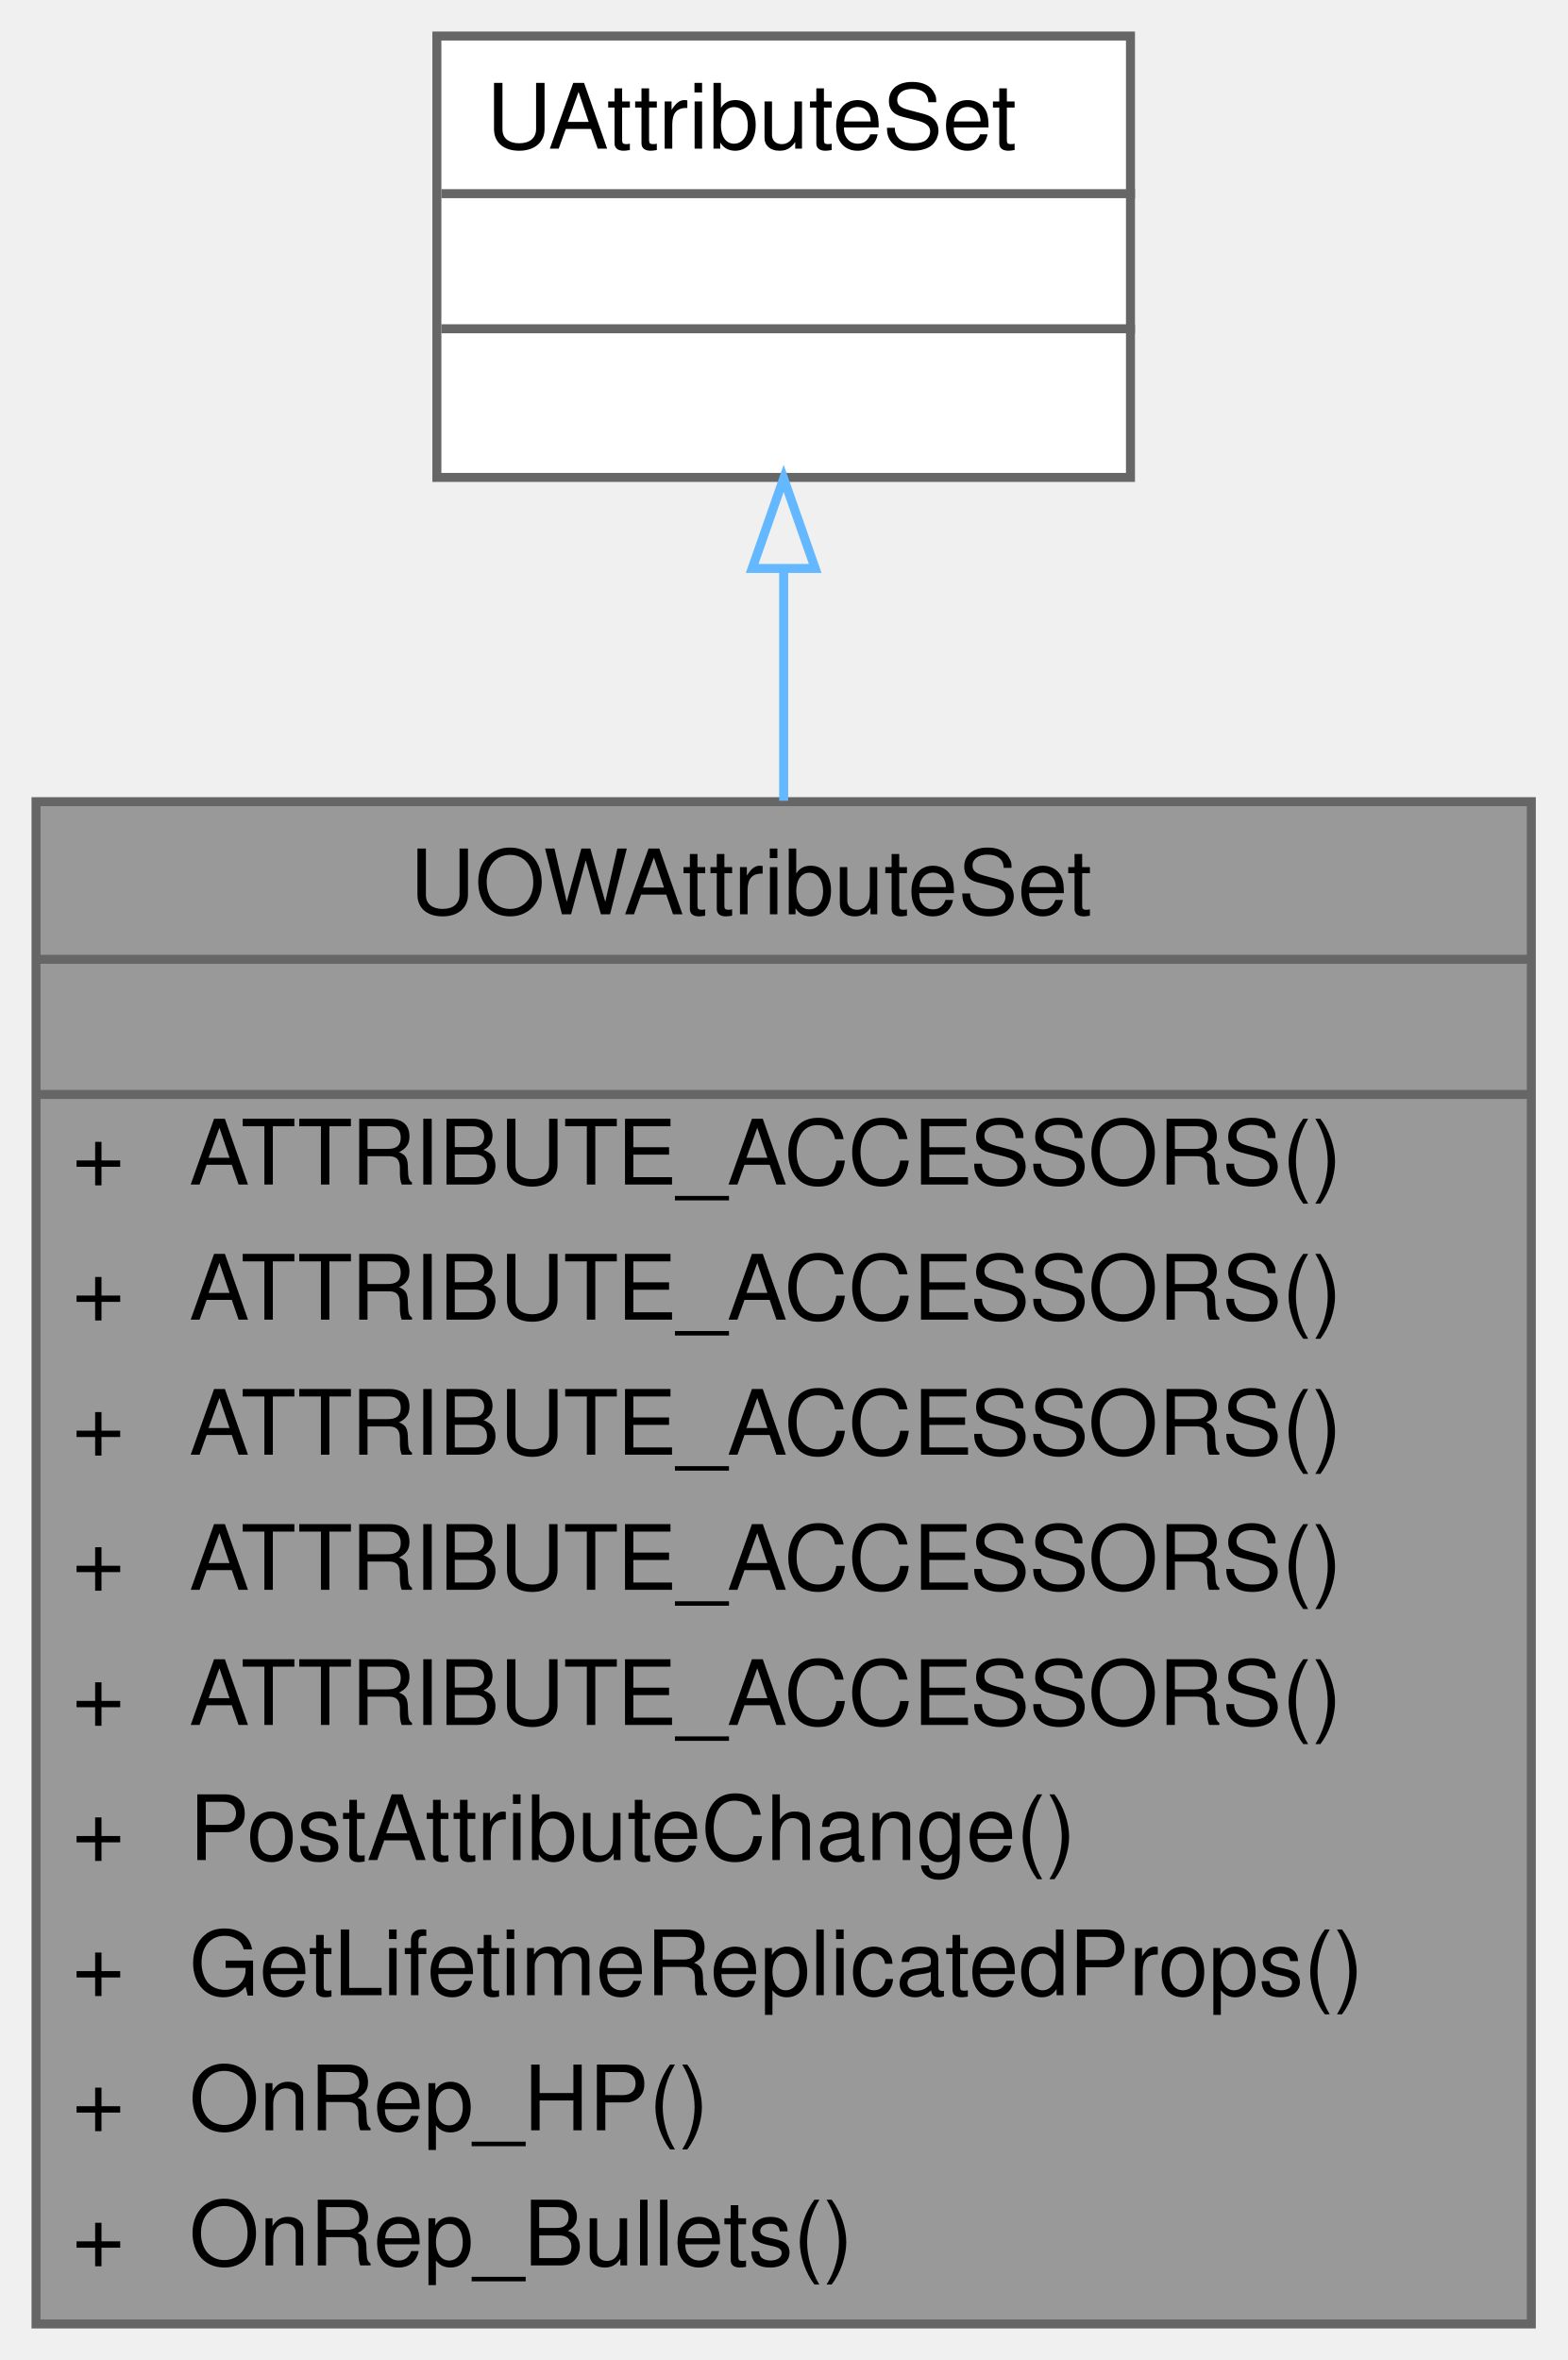
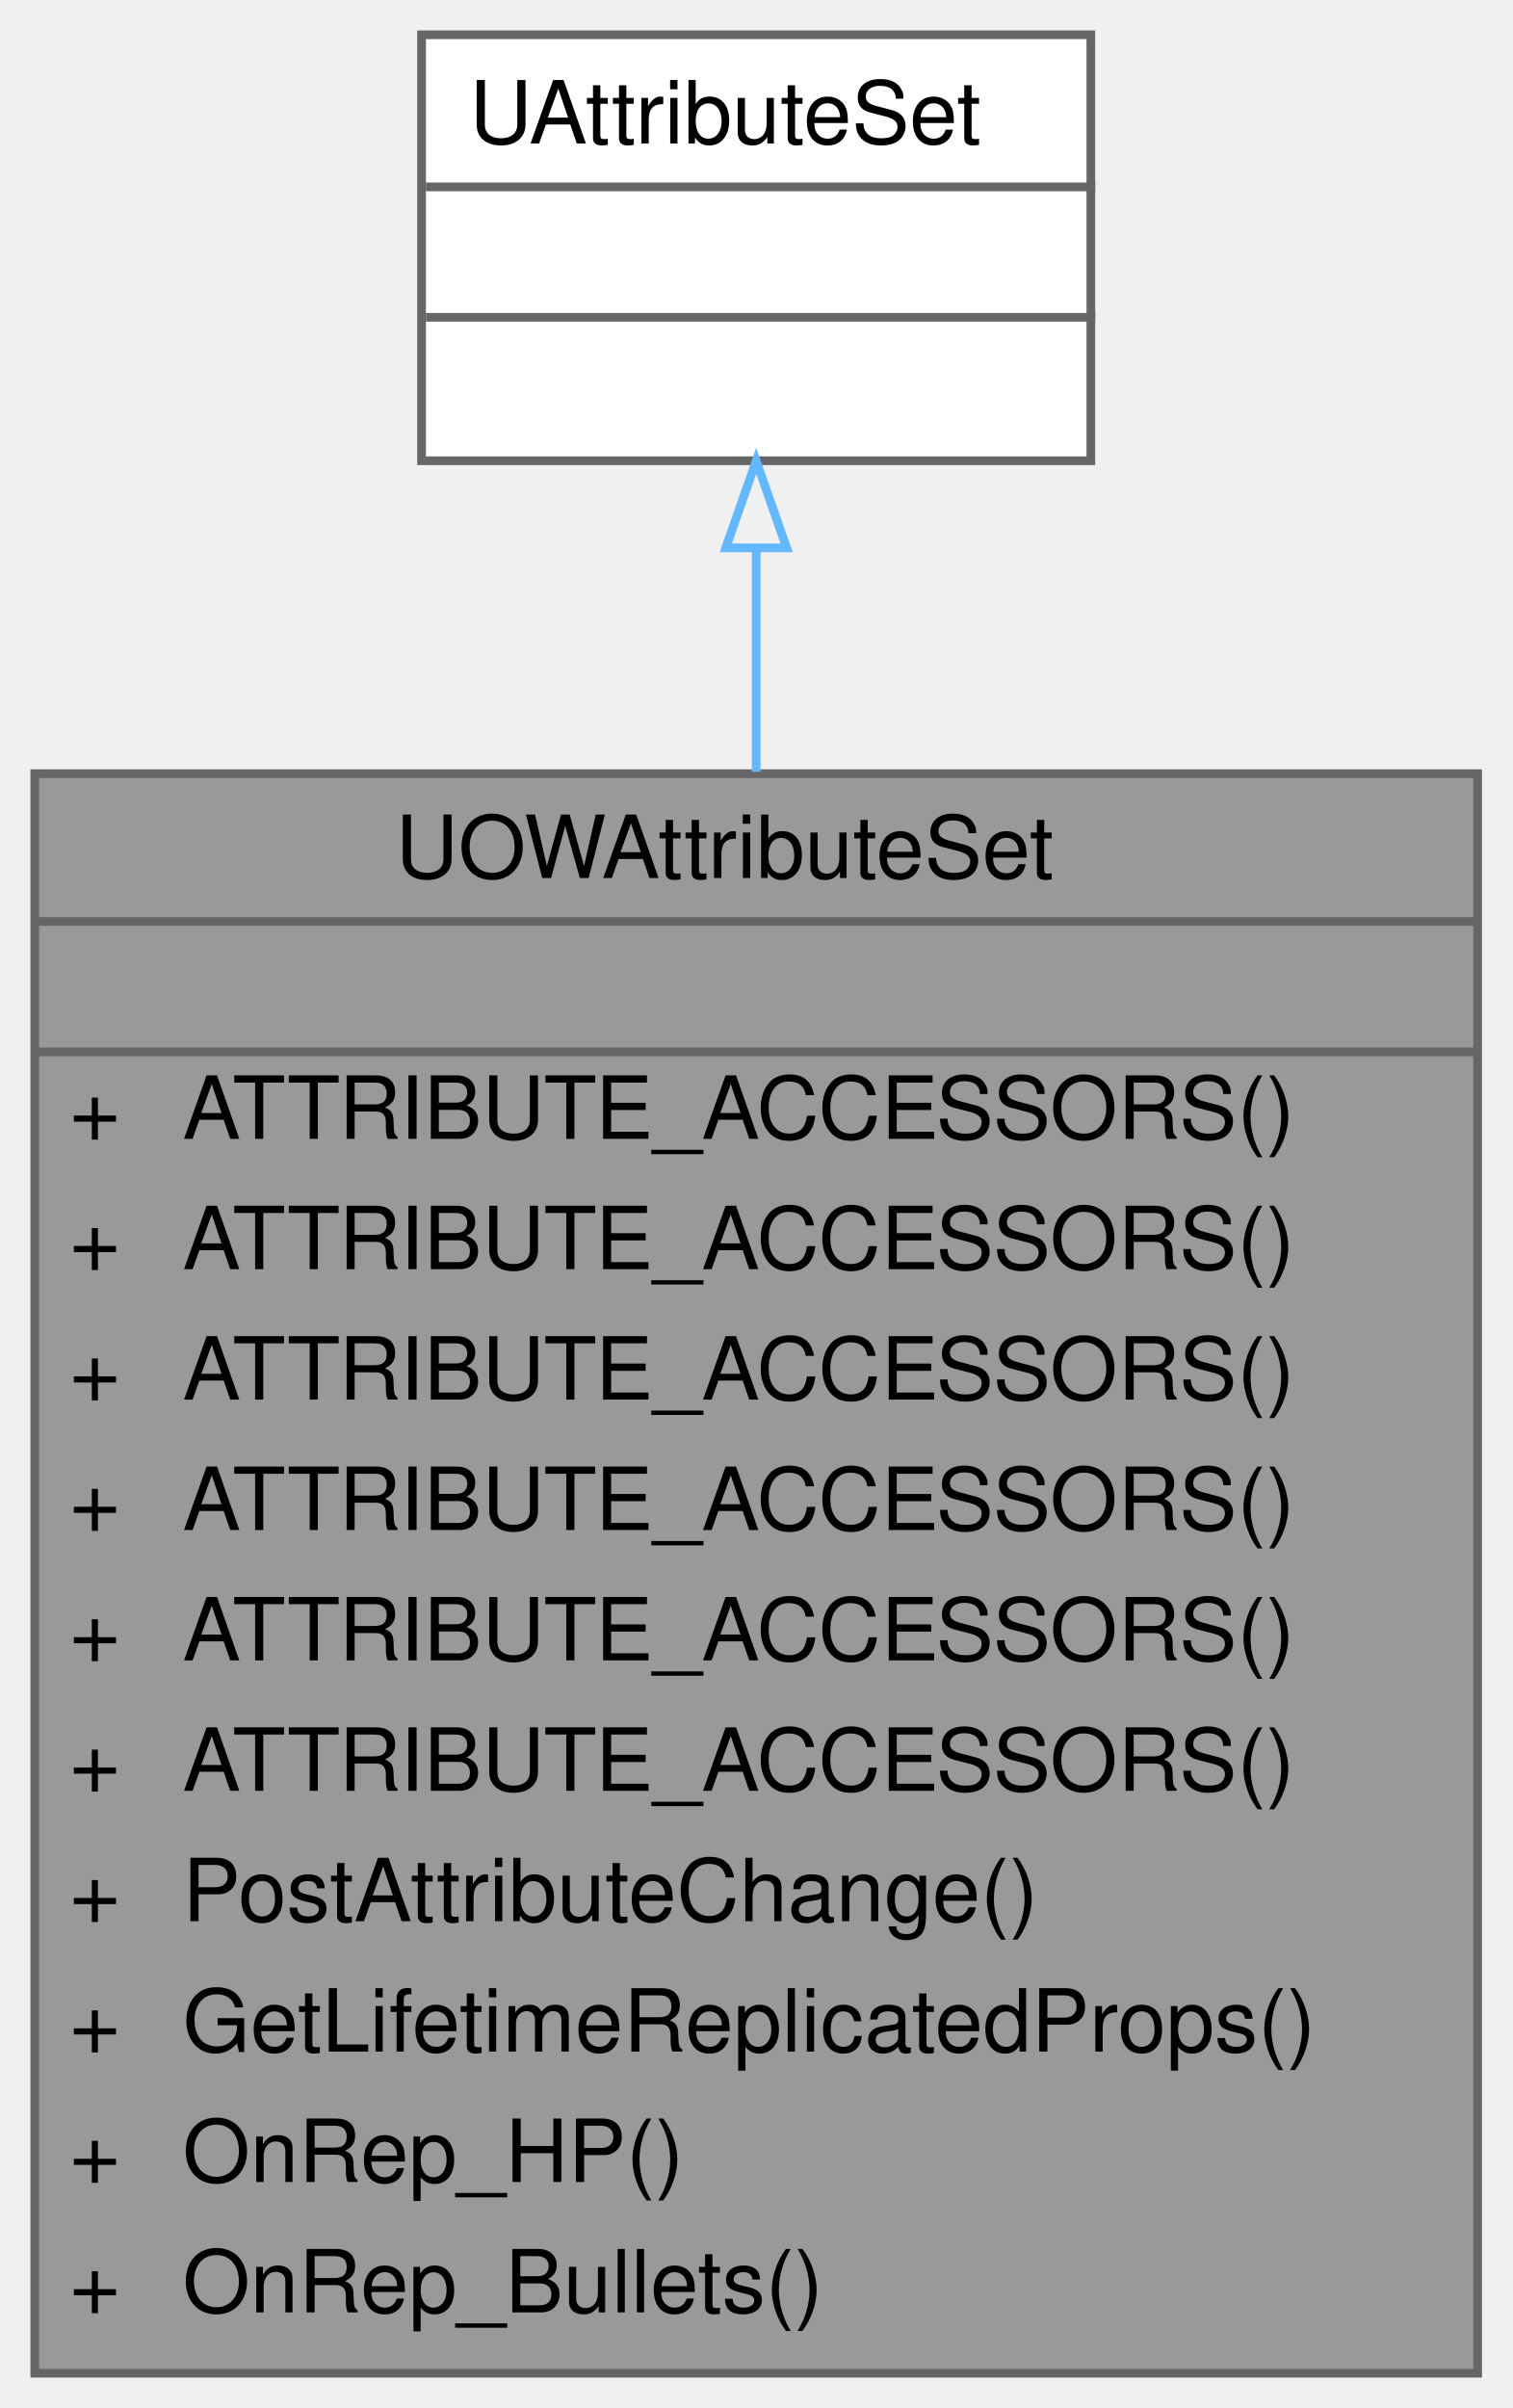
- <svg xmlns="http://www.w3.org/2000/svg" xmlns:xlink="http://www.w3.org/1999/xlink" width="174pt" height="262pt" viewBox="0.00 0.00 174.00 262.00">
-   <g id="graph0" class="graph" transform="scale(1 1) rotate(0) translate(4 258)">
+ <svg xmlns="http://www.w3.org/2000/svg" xmlns:xlink="http://www.w3.org/1999/xlink" width="174pt" height="277pt" viewBox="0.00 0.00 174.00 277.00">
+   <g id="graph0" class="graph" transform="scale(1 1) rotate(0) translate(4 273)">
    <g id="Node000001" class="node">
      <g id="a_Node000001">
        <a xlink:title=" ">
-           <polygon fill="#999999" stroke="transparent" points="166,-169 0,-169 0,0 166,0 166,-169" />
-           <text text-anchor="start" x="41.5" y="-156.5" font-family="Helvetica,sans-Serif" font-size="10.00">UOWAttributeSet</text>
-           <text text-anchor="start" x="81" y="-141.5" font-family="Helvetica,sans-Serif" font-size="10.00"> </text>
-           <text text-anchor="start" x="4" y="-126.5" font-family="Helvetica,sans-Serif" font-size="10.00">+</text>
-           <text text-anchor="start" x="17" y="-126.5" font-family="Helvetica,sans-Serif" font-size="10.00">ATTRIBUTE_ACCESSORS()</text>
-           <text text-anchor="start" x="4" y="-111.5" font-family="Helvetica,sans-Serif" font-size="10.00">+</text>
-           <text text-anchor="start" x="17" y="-111.5" font-family="Helvetica,sans-Serif" font-size="10.00">ATTRIBUTE_ACCESSORS()</text>
-           <text text-anchor="start" x="4" y="-96.5" font-family="Helvetica,sans-Serif" font-size="10.00">+</text>
-           <text text-anchor="start" x="17" y="-96.5" font-family="Helvetica,sans-Serif" font-size="10.00">ATTRIBUTE_ACCESSORS()</text>
-           <text text-anchor="start" x="4" y="-81.5" font-family="Helvetica,sans-Serif" font-size="10.00">+</text>
-           <text text-anchor="start" x="17" y="-81.5" font-family="Helvetica,sans-Serif" font-size="10.00">ATTRIBUTE_ACCESSORS()</text>
-           <text text-anchor="start" x="4" y="-66.5" font-family="Helvetica,sans-Serif" font-size="10.00">+</text>
-           <text text-anchor="start" x="17" y="-66.5" font-family="Helvetica,sans-Serif" font-size="10.00">ATTRIBUTE_ACCESSORS()</text>
-           <text text-anchor="start" x="4" y="-51.5" font-family="Helvetica,sans-Serif" font-size="10.00">+</text>
-           <text text-anchor="start" x="17" y="-51.5" font-family="Helvetica,sans-Serif" font-size="10.00">PostAttributeChange()</text>
-           <text text-anchor="start" x="4" y="-36.5" font-family="Helvetica,sans-Serif" font-size="10.00">+</text>
-           <text text-anchor="start" x="17" y="-36.5" font-family="Helvetica,sans-Serif" font-size="10.00">GetLifetimeReplicatedProps()</text>
-           <text text-anchor="start" x="4" y="-21.5" font-family="Helvetica,sans-Serif" font-size="10.00">+</text>
-           <text text-anchor="start" x="17" y="-21.5" font-family="Helvetica,sans-Serif" font-size="10.00">OnRep_HP()</text>
-           <text text-anchor="start" x="4" y="-6.5" font-family="Helvetica,sans-Serif" font-size="10.00">+</text>
-           <text text-anchor="start" x="17" y="-6.5" font-family="Helvetica,sans-Serif" font-size="10.00">OnRep_Bullets()</text>
-           <polygon fill="#666666" stroke="#666666" points="0,-151.5 0,-151.5 166,-151.5 166,-151.5 0,-151.5" />
-           <polygon fill="#666666" stroke="#666666" points="0,-136.5 0,-136.5 166,-136.5 166,-136.5 0,-136.5" />
-           <polygon fill="none" stroke="#666666" points="0,0 0,-169 166,-169 166,0 0,0" />
+           <polygon fill="#999999" stroke="transparent" points="166,-184 0,-184 0,0 166,0 166,-184" />
+           <text text-anchor="start" x="41.5" y="-172" font-family="Helvetica,sans-Serif" font-size="10.00">UOWAttributeSet</text>
+           <text text-anchor="start" x="81" y="-157" font-family="Helvetica,sans-Serif" font-size="10.00"> </text>
+           <text text-anchor="start" x="4" y="-142" font-family="Helvetica,sans-Serif" font-size="10.00">+</text>
+           <text text-anchor="start" x="17" y="-142" font-family="Helvetica,sans-Serif" font-size="10.00">ATTRIBUTE_ACCESSORS()</text>
+           <text text-anchor="start" x="4" y="-127" font-family="Helvetica,sans-Serif" font-size="10.00">+</text>
+           <text text-anchor="start" x="17" y="-127" font-family="Helvetica,sans-Serif" font-size="10.00">ATTRIBUTE_ACCESSORS()</text>
+           <text text-anchor="start" x="4" y="-112" font-family="Helvetica,sans-Serif" font-size="10.00">+</text>
+           <text text-anchor="start" x="17" y="-112" font-family="Helvetica,sans-Serif" font-size="10.00">ATTRIBUTE_ACCESSORS()</text>
+           <text text-anchor="start" x="4" y="-97" font-family="Helvetica,sans-Serif" font-size="10.00">+</text>
+           <text text-anchor="start" x="17" y="-97" font-family="Helvetica,sans-Serif" font-size="10.00">ATTRIBUTE_ACCESSORS()</text>
+           <text text-anchor="start" x="4" y="-82" font-family="Helvetica,sans-Serif" font-size="10.00">+</text>
+           <text text-anchor="start" x="17" y="-82" font-family="Helvetica,sans-Serif" font-size="10.00">ATTRIBUTE_ACCESSORS()</text>
+           <text text-anchor="start" x="4" y="-67" font-family="Helvetica,sans-Serif" font-size="10.00">+</text>
+           <text text-anchor="start" x="17" y="-67" font-family="Helvetica,sans-Serif" font-size="10.00">ATTRIBUTE_ACCESSORS()</text>
+           <text text-anchor="start" x="4" y="-52" font-family="Helvetica,sans-Serif" font-size="10.00">+</text>
+           <text text-anchor="start" x="17" y="-52" font-family="Helvetica,sans-Serif" font-size="10.00">PostAttributeChange()</text>
+           <text text-anchor="start" x="4" y="-37" font-family="Helvetica,sans-Serif" font-size="10.00">+</text>
+           <text text-anchor="start" x="17" y="-37" font-family="Helvetica,sans-Serif" font-size="10.00">GetLifetimeReplicatedProps()</text>
+           <text text-anchor="start" x="4" y="-22" font-family="Helvetica,sans-Serif" font-size="10.00">+</text>
+           <text text-anchor="start" x="17" y="-22" font-family="Helvetica,sans-Serif" font-size="10.00">OnRep_HP()</text>
+           <text text-anchor="start" x="4" y="-7" font-family="Helvetica,sans-Serif" font-size="10.00">+</text>
+           <text text-anchor="start" x="17" y="-7" font-family="Helvetica,sans-Serif" font-size="10.00">OnRep_Bullets()</text>
+           <polygon fill="#666666" stroke="#666666" points="0,-167 0,-167 166,-167 166,-167 0,-167" />
+           <polygon fill="#666666" stroke="#666666" points="0,-152 0,-152 166,-152 166,-152 0,-152" />
+           <polygon fill="none" stroke="#666666" points="0,0 0,-184 166,-184 166,0 0,0" />
        </a>
      </g>
    </g>
    <g id="Node000002" class="node">
      <g id="a_Node000002">
        <a xlink:title=" ">
-           <polygon fill="white" stroke="transparent" points="121.5,-254 44.5,-254 44.5,-205 121.5,-205 121.5,-254" />
-           <text text-anchor="start" x="50" y="-241.5" font-family="Helvetica,sans-Serif" font-size="10.00">UAttributeSet</text>
+           <polygon fill="white" stroke="transparent" points="121.5,-269 44.5,-269 44.5,-220 121.5,-220 121.5,-269" />
+           <text text-anchor="start" x="50" y="-256.5" font-family="Helvetica,sans-Serif" font-size="10.00">UAttributeSet</text>
+           <text text-anchor="start" x="81.5" y="-241.5" font-family="Helvetica,sans-Serif" font-size="10.00"> </text>
          <text text-anchor="start" x="81.5" y="-226.5" font-family="Helvetica,sans-Serif" font-size="10.00"> </text>
-           <text text-anchor="start" x="81.5" y="-211.5" font-family="Helvetica,sans-Serif" font-size="10.00"> </text>
+           <polygon fill="#666666" stroke="#666666" points="45,-251.5 45,-251.5 122,-251.5 122,-251.5 45,-251.5" />
          <polygon fill="#666666" stroke="#666666" points="45,-236.5 45,-236.5 122,-236.5 122,-236.5 45,-236.5" />
-           <polygon fill="#666666" stroke="#666666" points="45,-221.5 45,-221.5 122,-221.5 122,-221.5 45,-221.5" />
-           <polygon fill="none" stroke="#666666" points="44.5,-205 44.5,-254 121.5,-254 121.5,-205 44.5,-205" />
+           <polygon fill="none" stroke="#666666" points="44.5,-220 44.5,-269 121.5,-269 121.5,-220 44.5,-220" />
        </a>
      </g>
    </g>
    <g id="edge1_Node000001_Node000002" class="edge">
      <g id="a_edge1_Node000001_Node000002">
        <a xlink:title=" ">
-           <path fill="none" stroke="#63b8ff" d="M83,-194.72C83,-186.84 83,-178.1 83,-169.1" />
-           <polygon fill="none" stroke="#63b8ff" points="79.5,-194.89 83,-204.89 86.5,-194.89 79.5,-194.89" />
+           <path fill="none" stroke="#63b8ff" d="M83,-209.88C83,-202.03 83,-193.29 83,-184.23" />
+           <polygon fill="none" stroke="#63b8ff" points="79.5,-209.98 83,-219.98 86.5,-209.98 79.5,-209.98" />
        </a>
      </g>
    </g>
  </g>
</svg>
